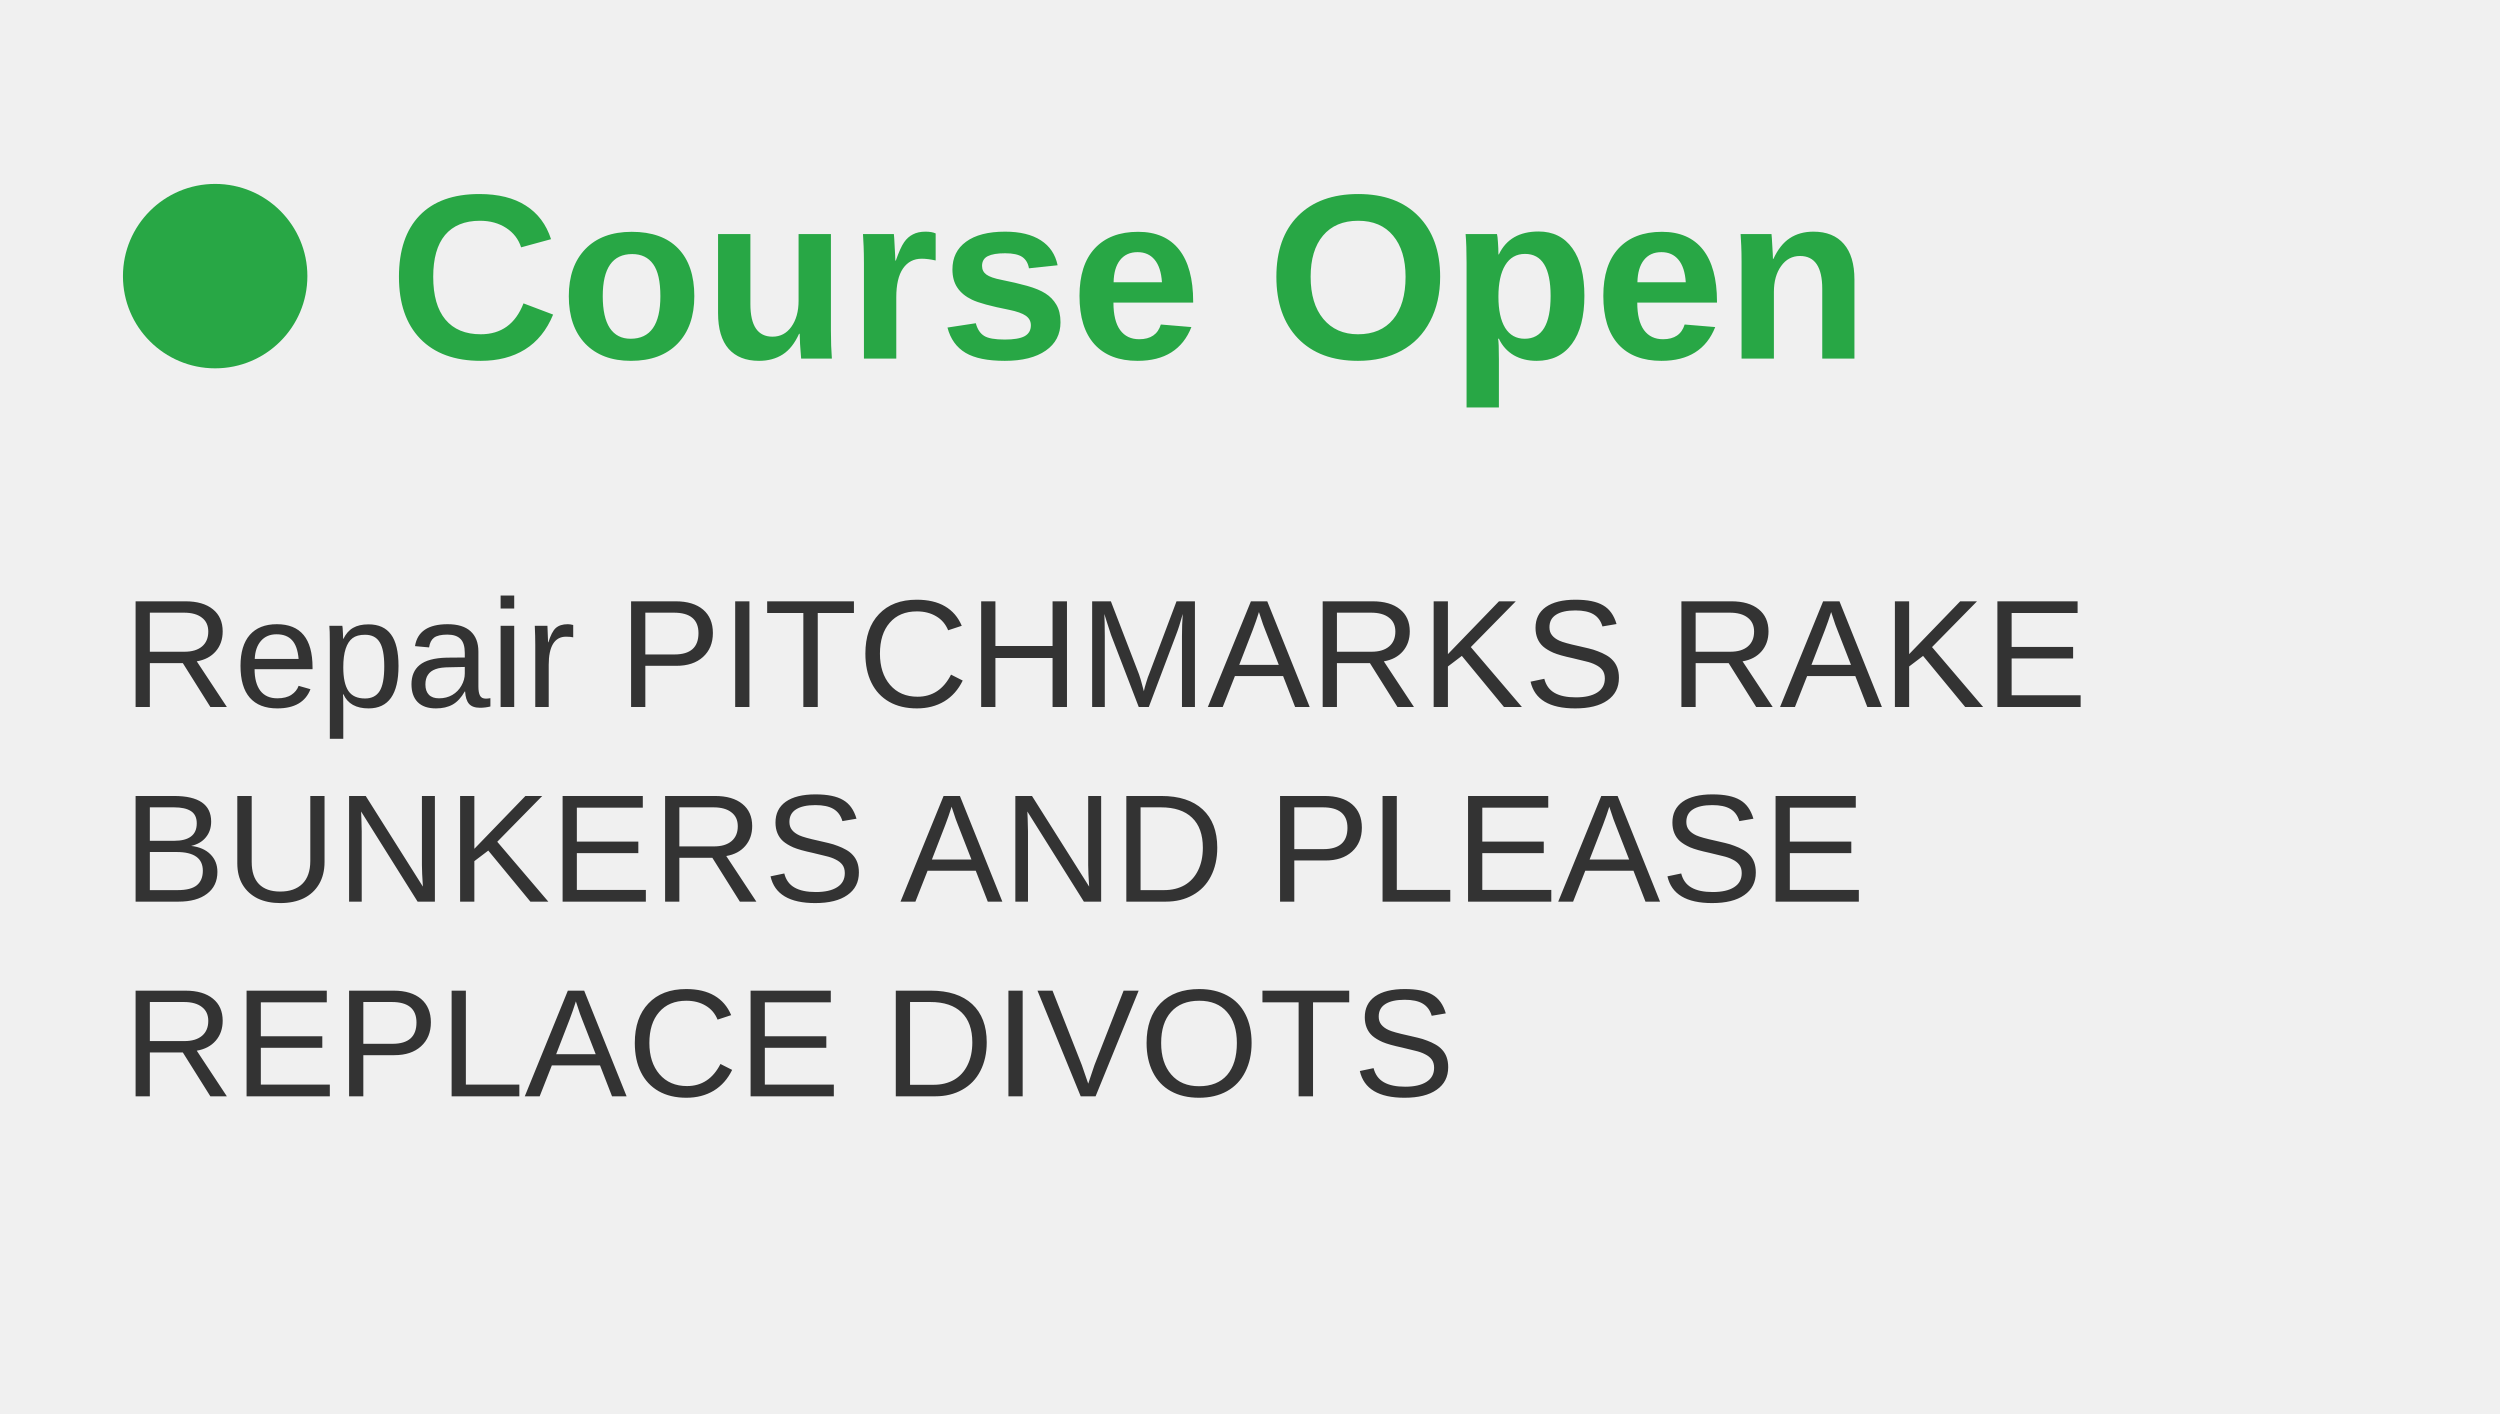
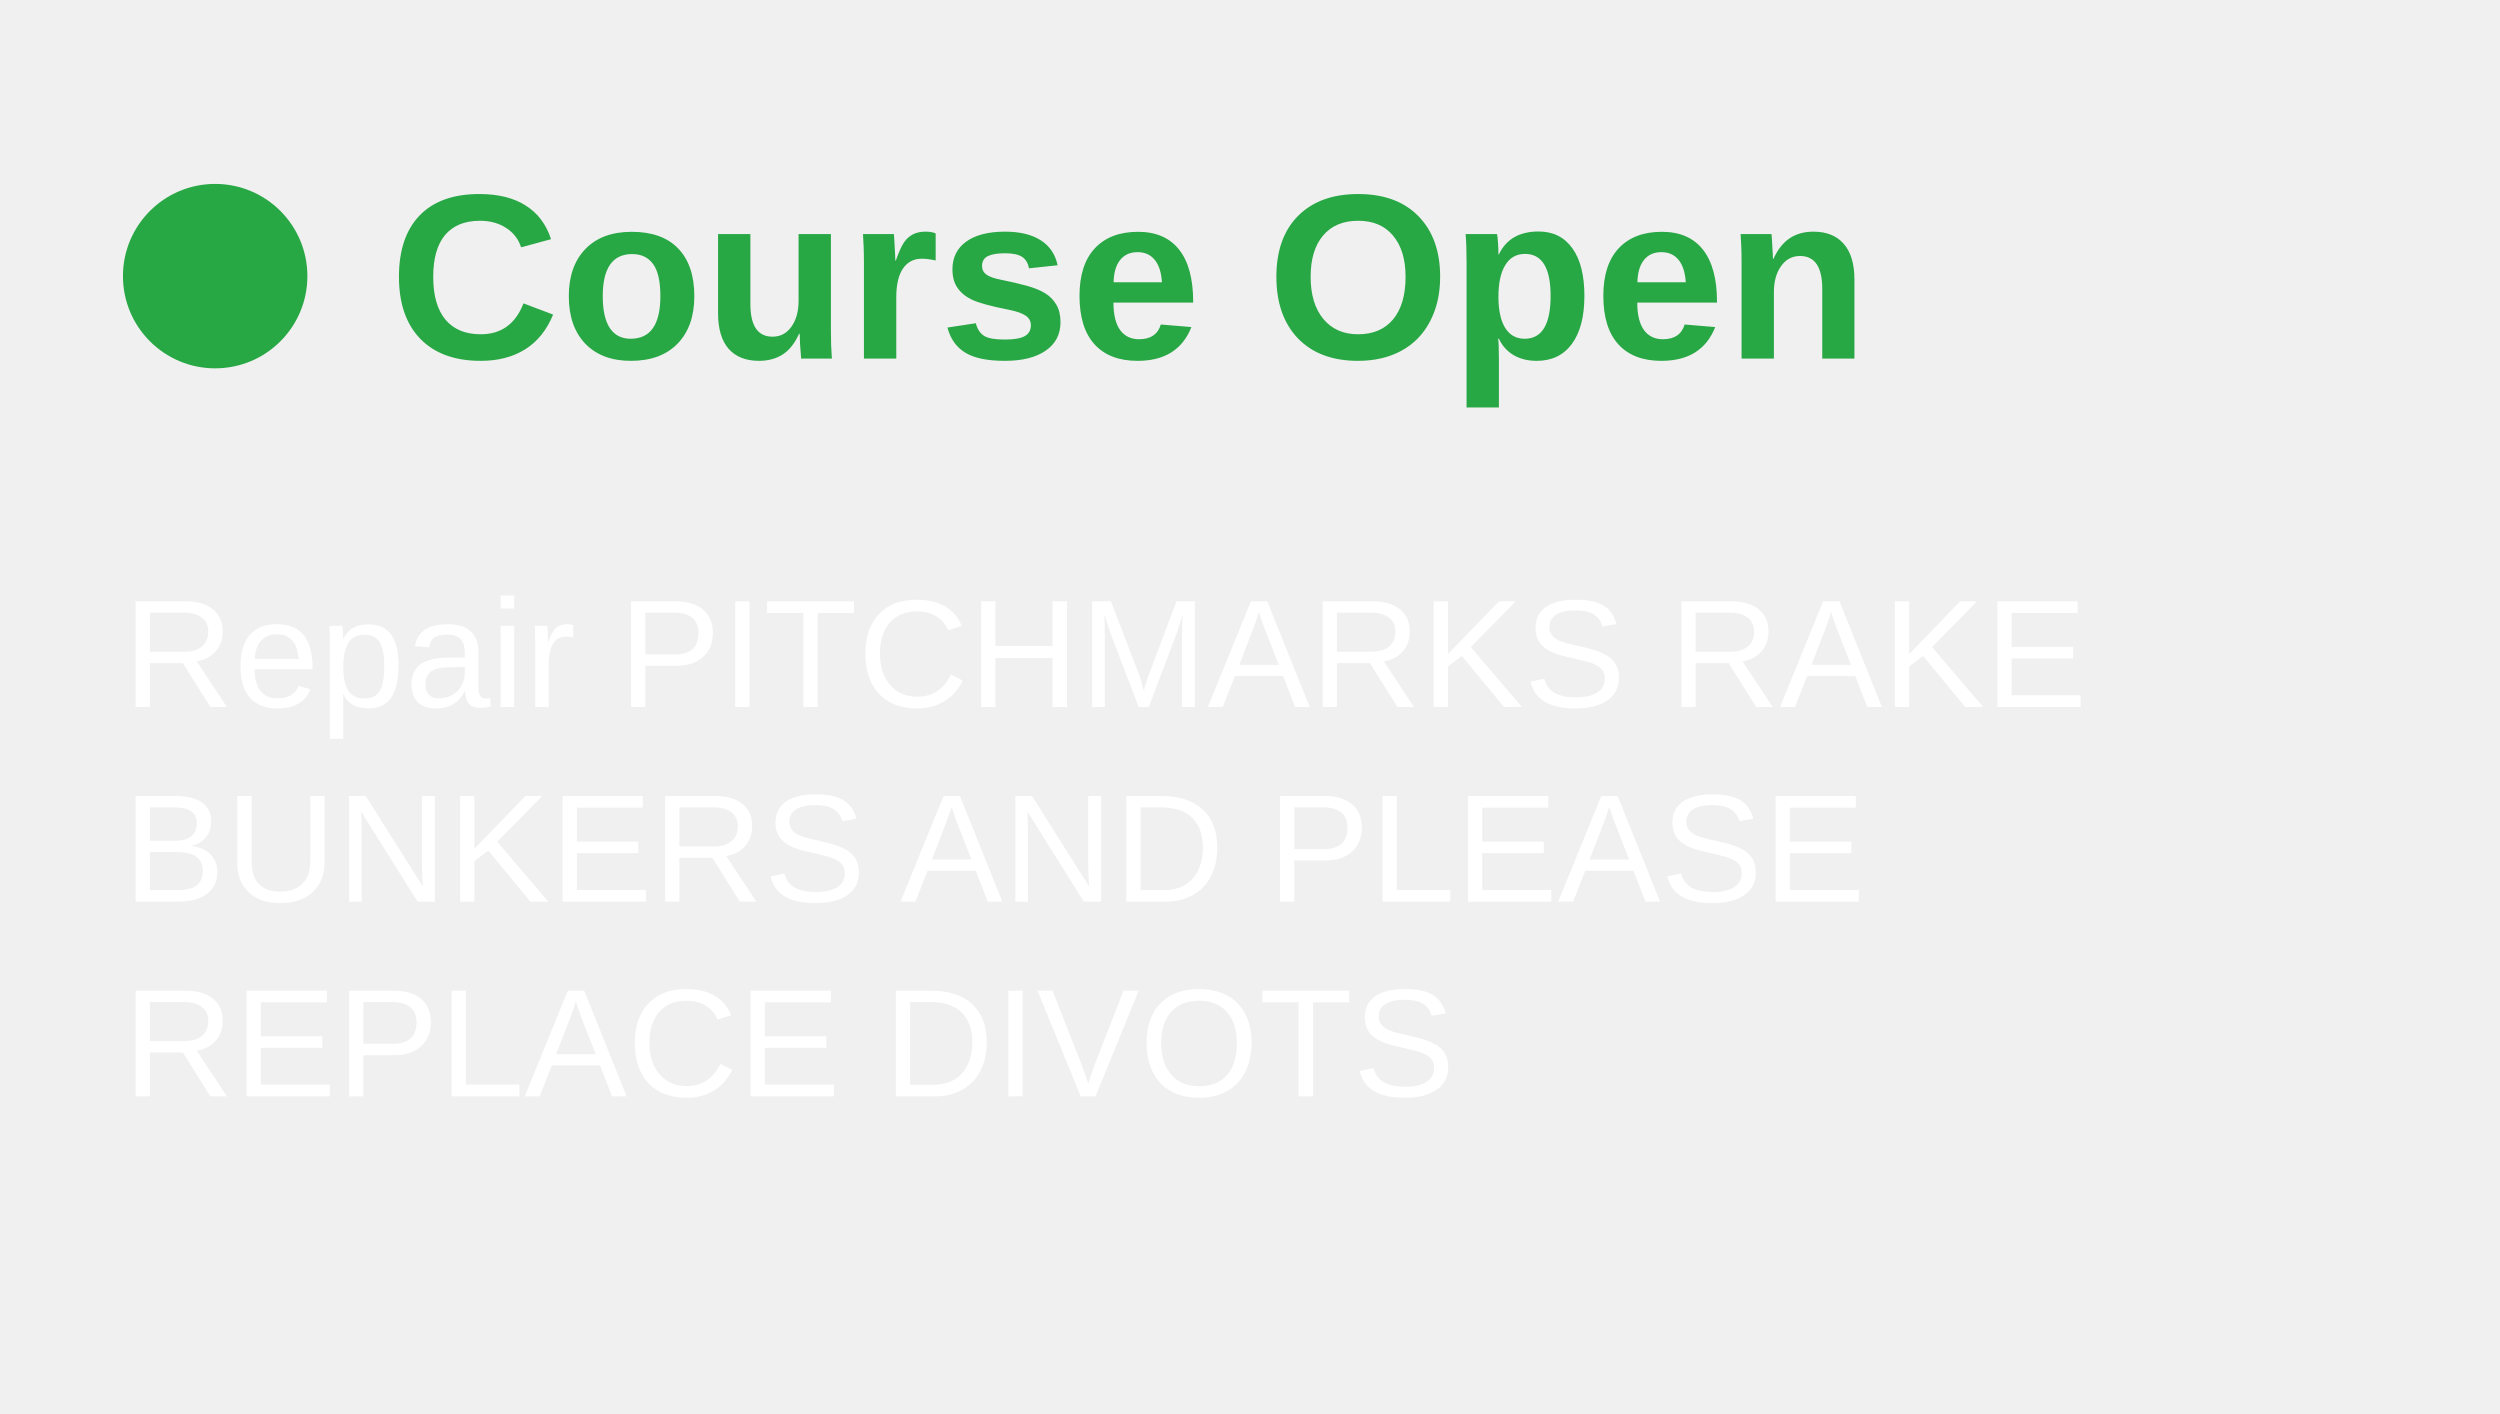
<svg xmlns="http://www.w3.org/2000/svg" width="244" height="138" viewBox="0 0 244 138" preserveAspectRatio="xMidYMid meet">
  <circle cx="21" cy="26.95" r="9" fill="#28a745" />
  <text x="38" y="35" font-family="Arial, Helvetica, sans-serif" font-size="23" font-weight="bold" fill="#28a745">Course Open</text>
-   <text x="12" y="69" font-family="Arial, Helvetica, sans-serif" font-size="15" fill="#333333">
+   <text x="12" y="69" font-family="Arial, Helvetica, sans-serif" font-size="15" fill="#ffffff">
    <tspan x="12" dy="0">Repair PITCHMARKS RAKE</tspan>
    <tspan x="12" dy="19">BUNKERS AND PLEASE</tspan>
    <tspan x="12" dy="19">REPLACE DIVOTS</tspan>
  </text>
</svg>
